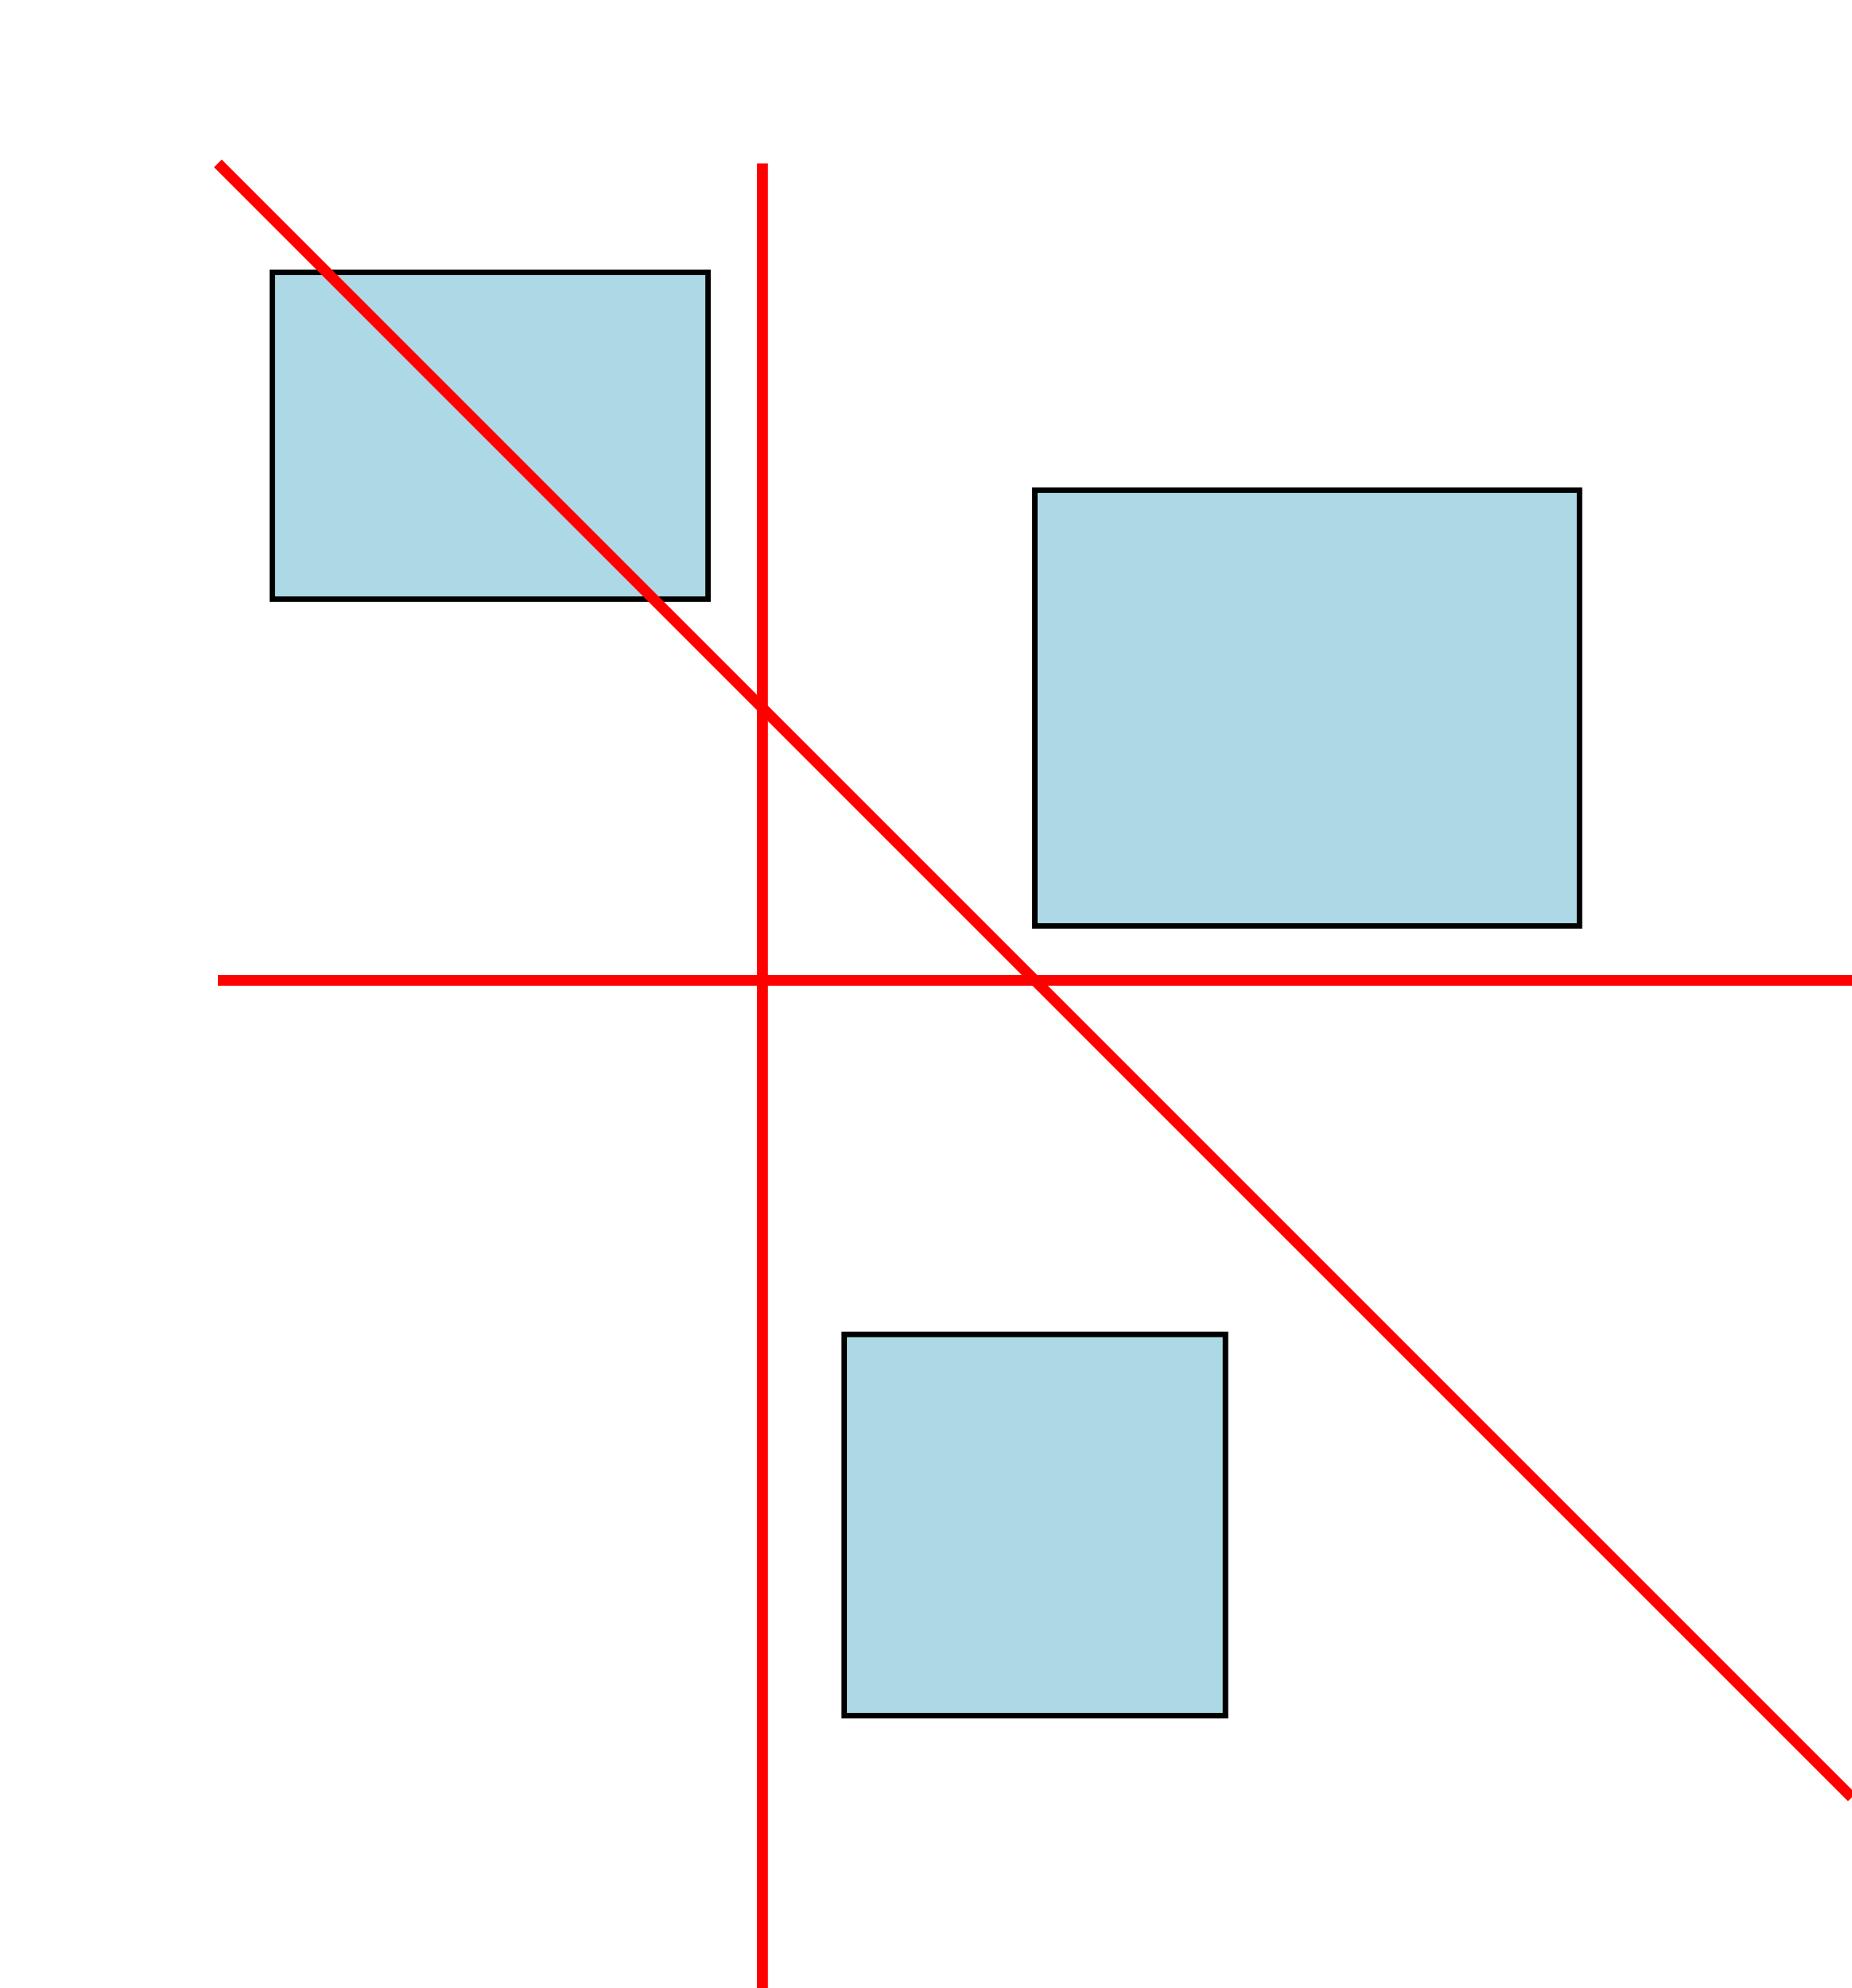
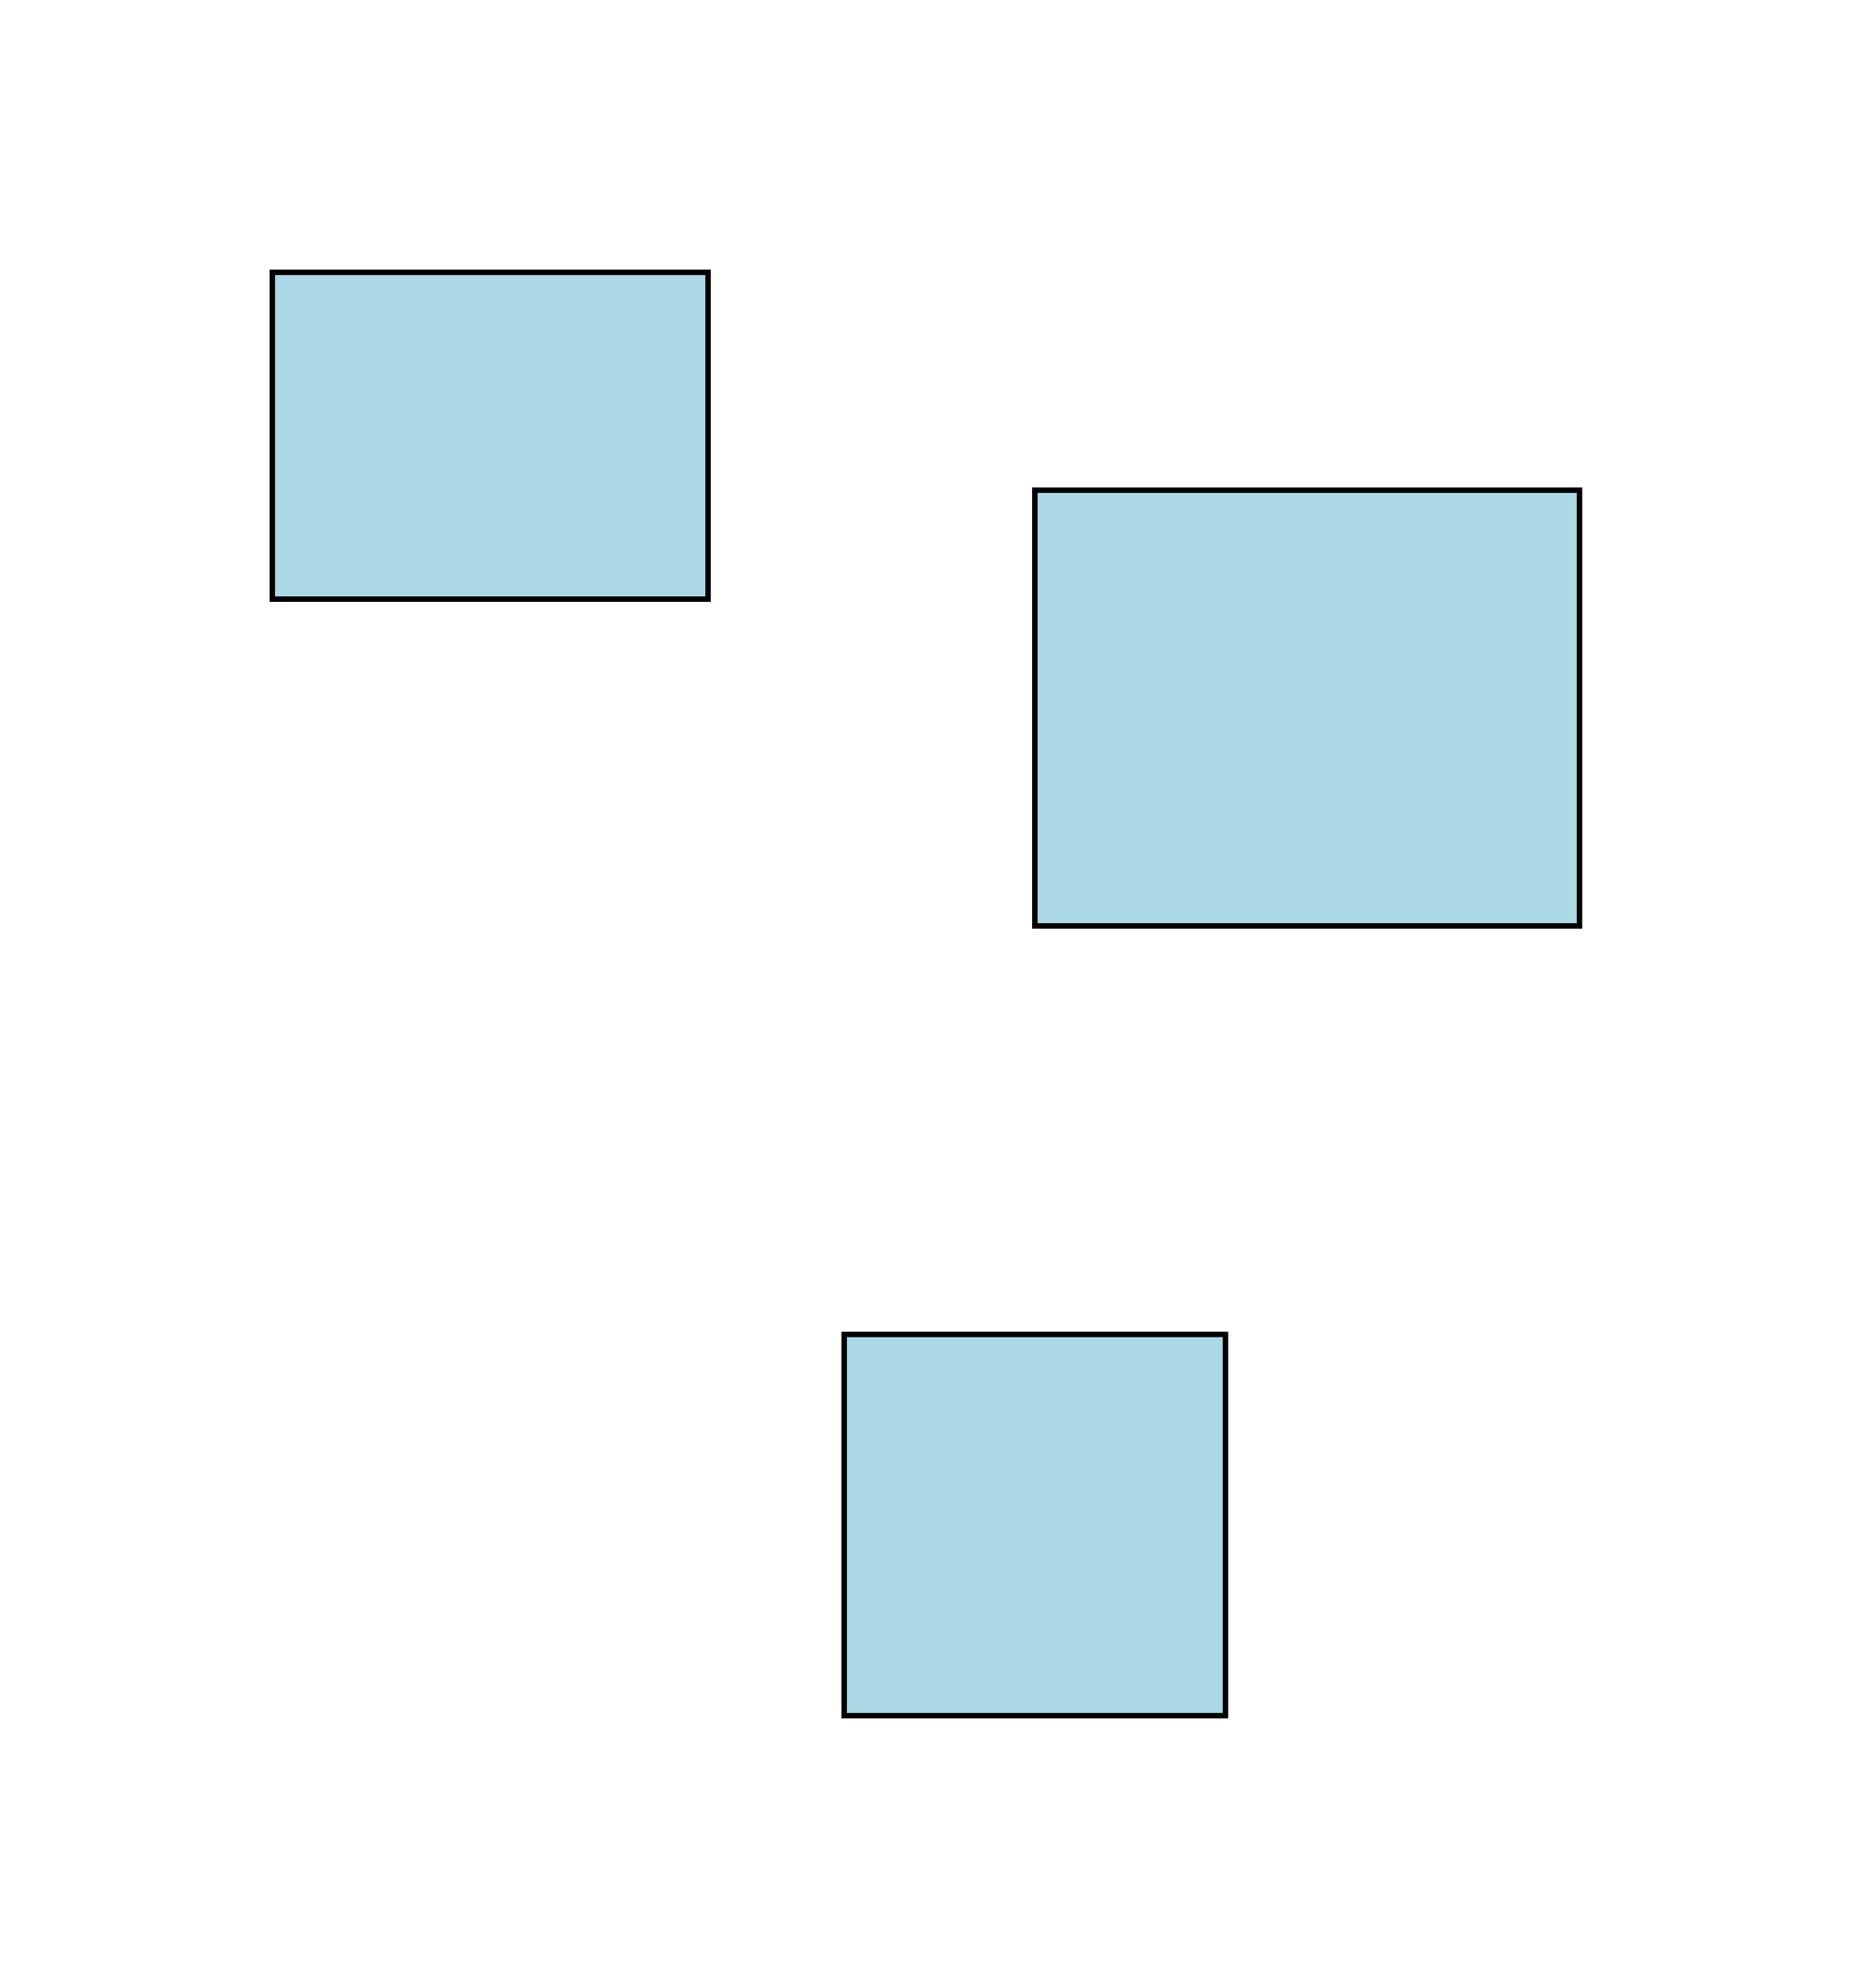
<svg xmlns="http://www.w3.org/2000/svg" width="340" height="365">
+   <polygon points="50,50 130,50 130,110 50,110 " fill="lightblue" stroke="black" stroke-width="1" />
  <polygon points="190,90 290,90 290,170 190,170 " fill="lightblue" stroke="black" stroke-width="1" />
  <polygon points="155,245 225,245 225,315 155,315 " fill="lightblue" stroke="black" stroke-width="1" />
-   <polygon points="50,50 130,50 130,110 50,110 " fill="lightblue" stroke="black" stroke-width="1" />
-   <polyline points="140,30 140,380 " fill="none" stroke="red" stroke-width="2" />
-   <polyline points="40,30 340,330 " fill="none" stroke="red" stroke-width="2" />
-   <polyline points="40,180 390,180 " fill="none" stroke="red" stroke-width="2" />
</svg>
